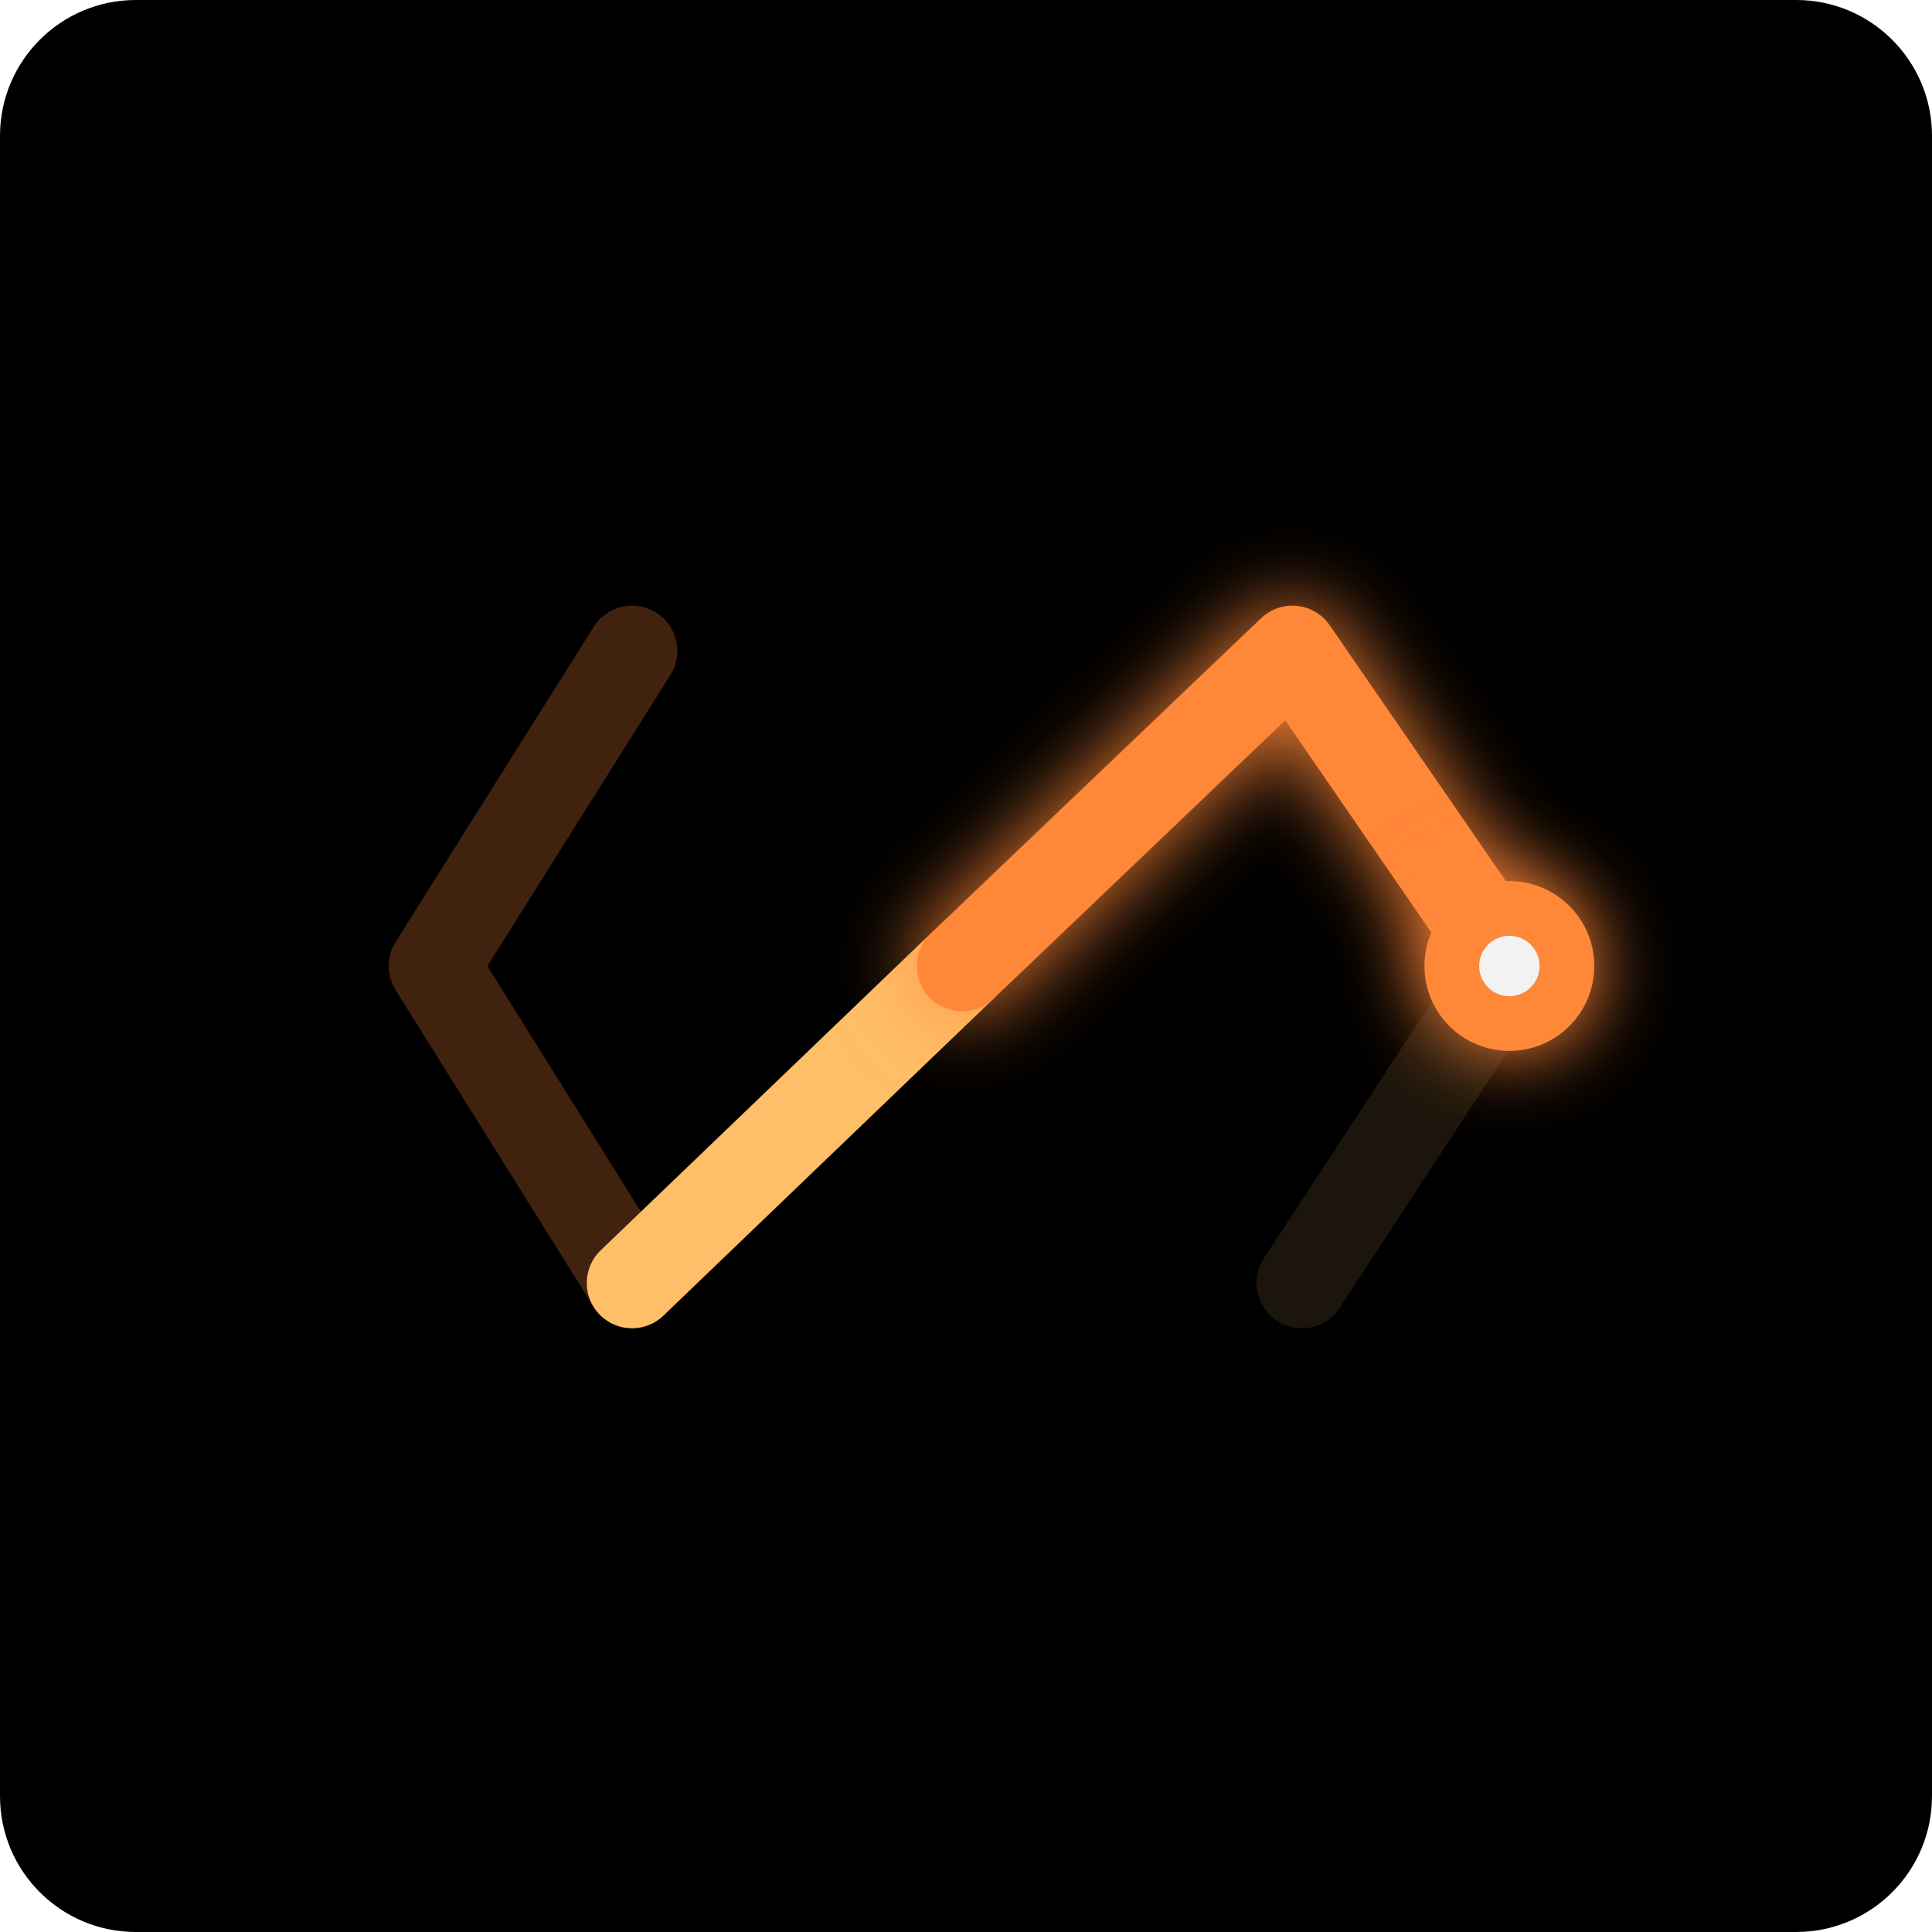
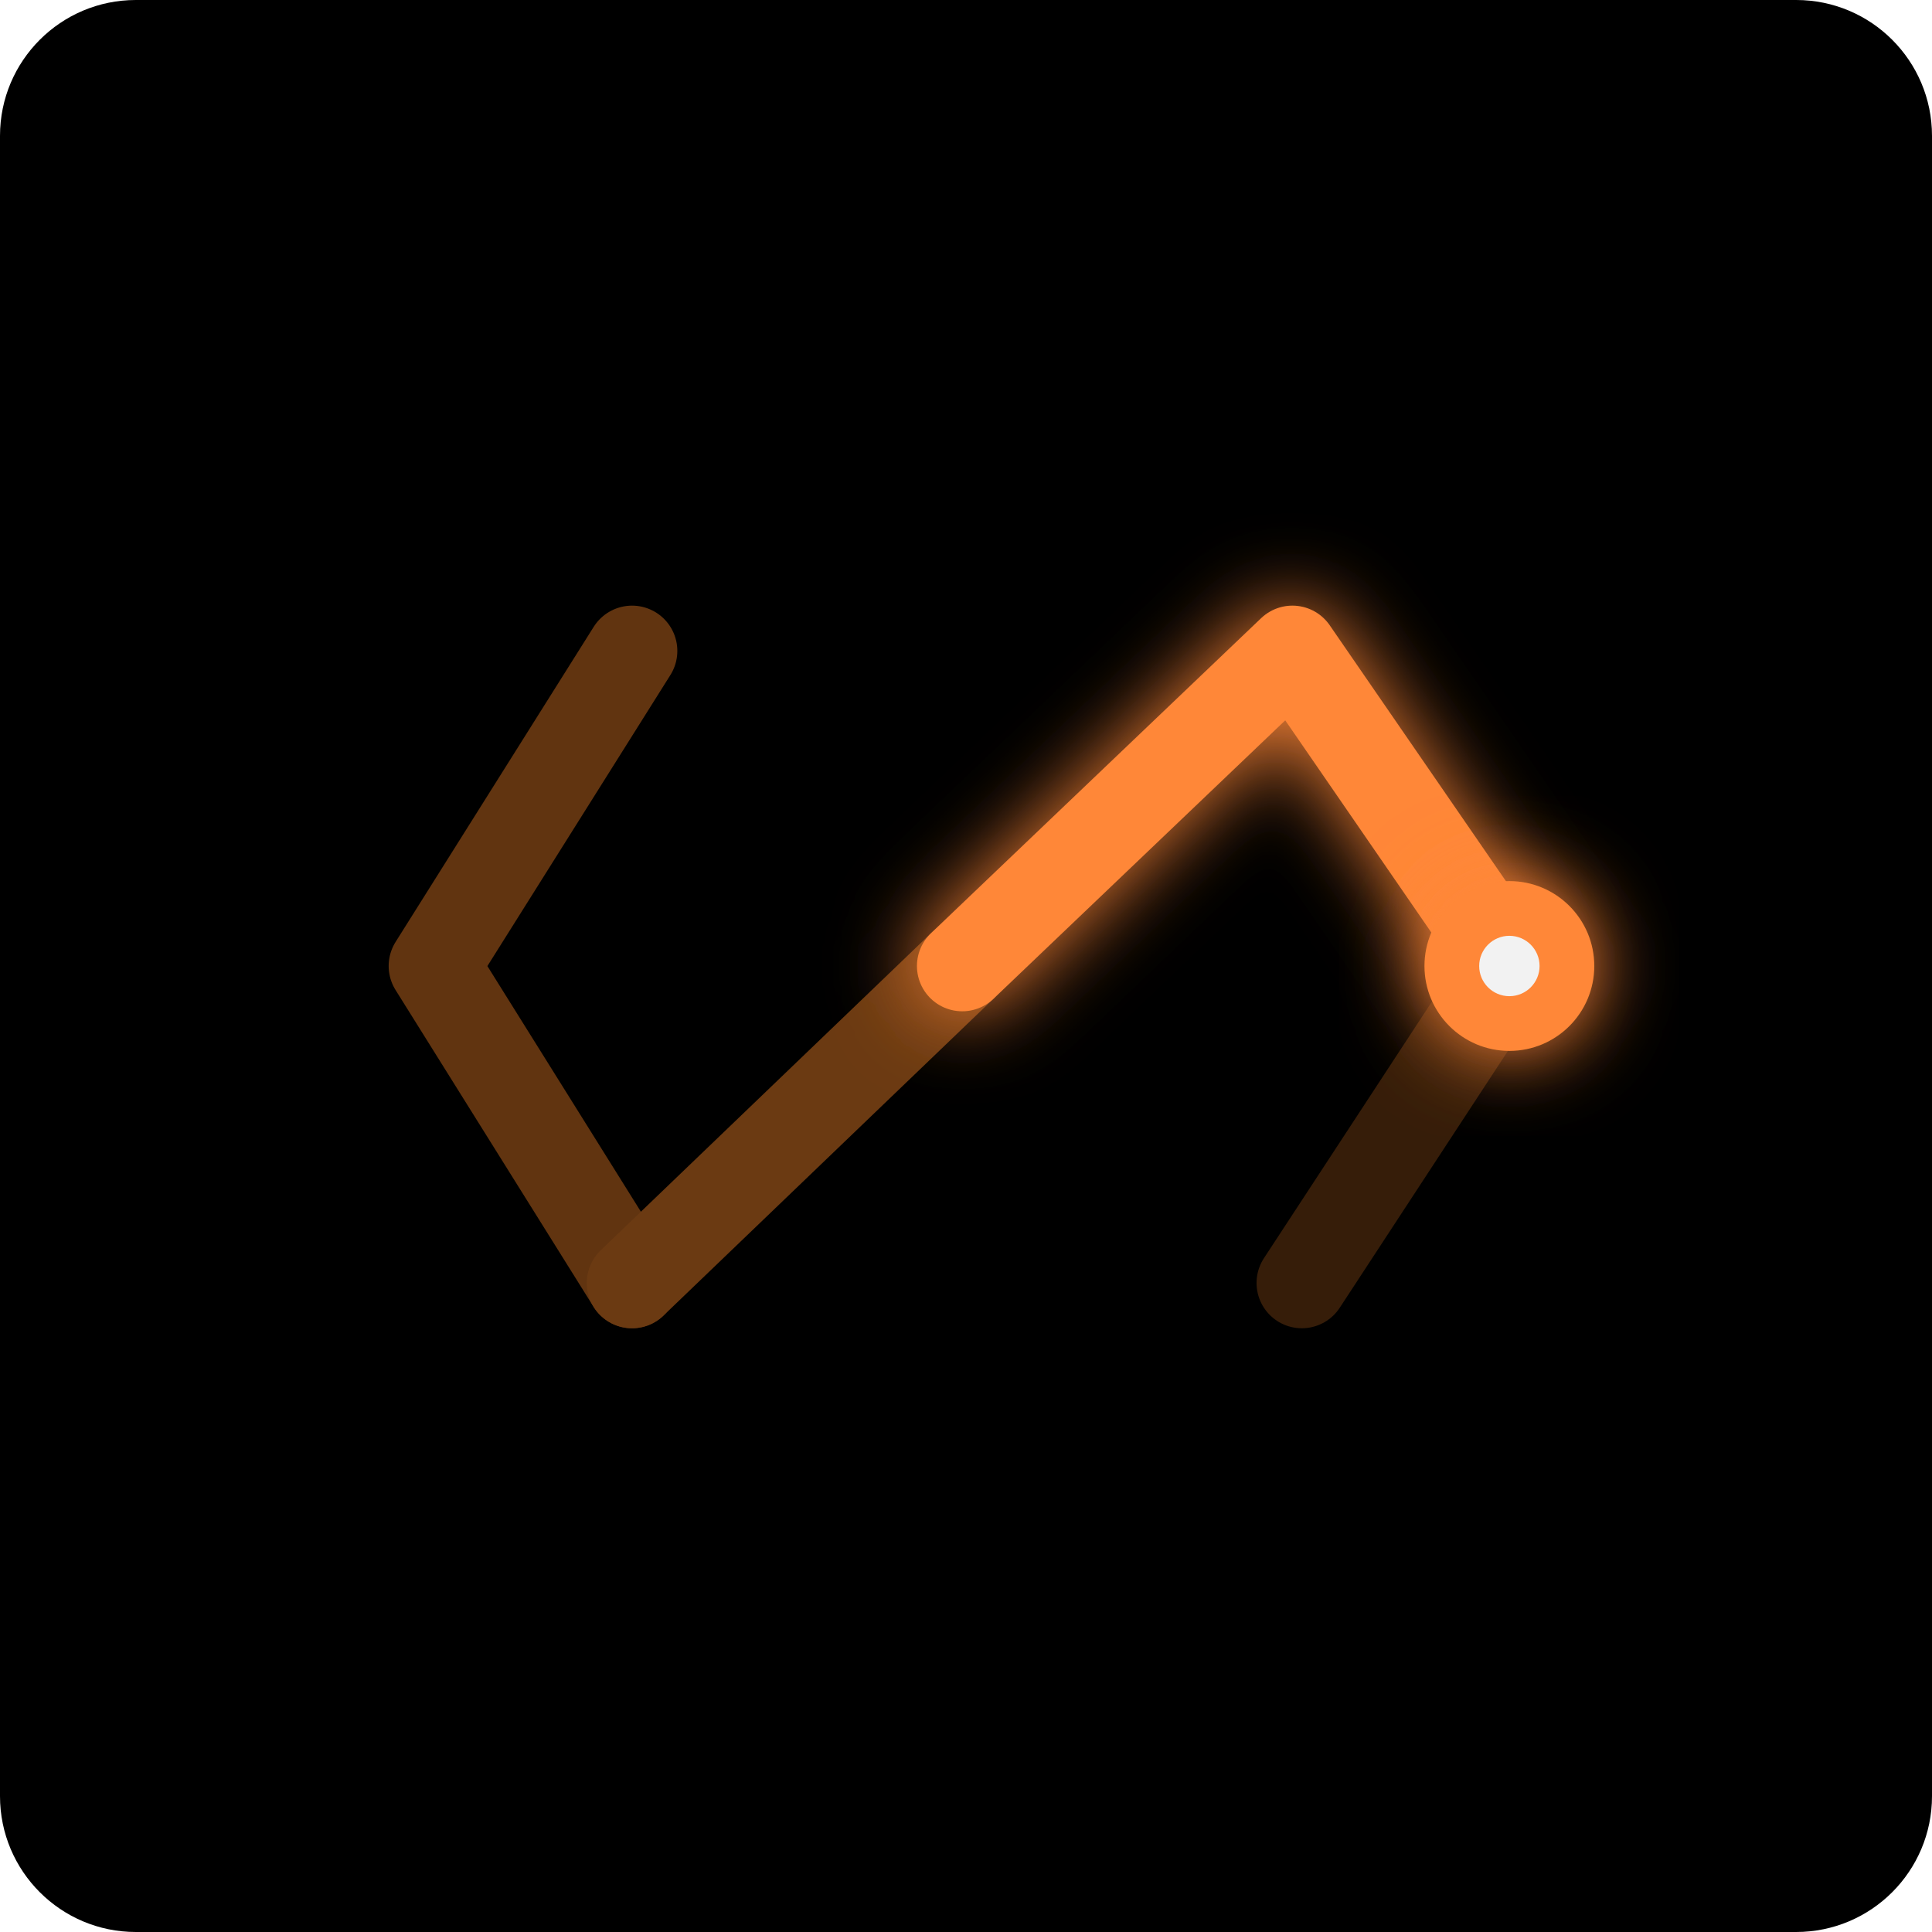
<svg xmlns="http://www.w3.org/2000/svg" width="1024" height="1024" viewBox="0 0 1024 1024" fill="none">
  <defs>
-     <filter id="milestoneGlow" x="-50%" y="-50%" width="200%" height="200%">
+     <filter id="starterGlow" x="-50%" y="-50%" width="200%" height="200%">
      <feGaussianBlur stdDeviation="22" result="blur" />
      <feMerge>
        <feMergeNode in="blur" />
        <feMergeNode in="SourceGraphic" />
      </feMerge>
    </filter>
  </defs>
  <rect width="1024" height="1024" rx="72" fill="#000000" />
-   <path d="M335 345L230 512L335 680" stroke="#472610" stroke-width="48" stroke-linecap="round" stroke-linejoin="round" opacity="0.9" />
-   <path d="M335 680L510 512" stroke="#ffbe68" stroke-width="48" stroke-linecap="round" stroke-linejoin="round" />
-   <path d="M510 512L685 345L800 512" stroke="#ff8738" stroke-width="48" stroke-linecap="round" stroke-linejoin="round" filter="url(#milestoneGlow)" />
-   <path d="M800 512L690 680" stroke="#382a17" stroke-width="48" stroke-linecap="round" opacity="0.5" />
-   <circle cx="800" cy="512" r="45" fill="#ff8738" filter="url(#milestoneGlow)" />
+   <path d="M335 345L230 512L335 680" stroke="#6b3a12" stroke-width="48" stroke-linecap="round" stroke-linejoin="round" opacity="0.9" />
+   <path d="M335 680L510 512" stroke="#6b3a12" stroke-width="48" stroke-linecap="round" stroke-linejoin="round" />
+   <path d="M510 512L685 345L800 512" stroke="#ff8738" stroke-width="48" stroke-linecap="round" stroke-linejoin="round" filter="url(#starterGlow)" />
+   <path d="M800 512L690 680" stroke="#6b3a12" stroke-width="48" stroke-linecap="round" opacity="0.5" />
+   <circle cx="800" cy="512" r="45" fill="#ff8738" filter="url(#starterGlow)" />
  <circle cx="800" cy="512" r="16" fill="#F2F2F2" />
</svg>
